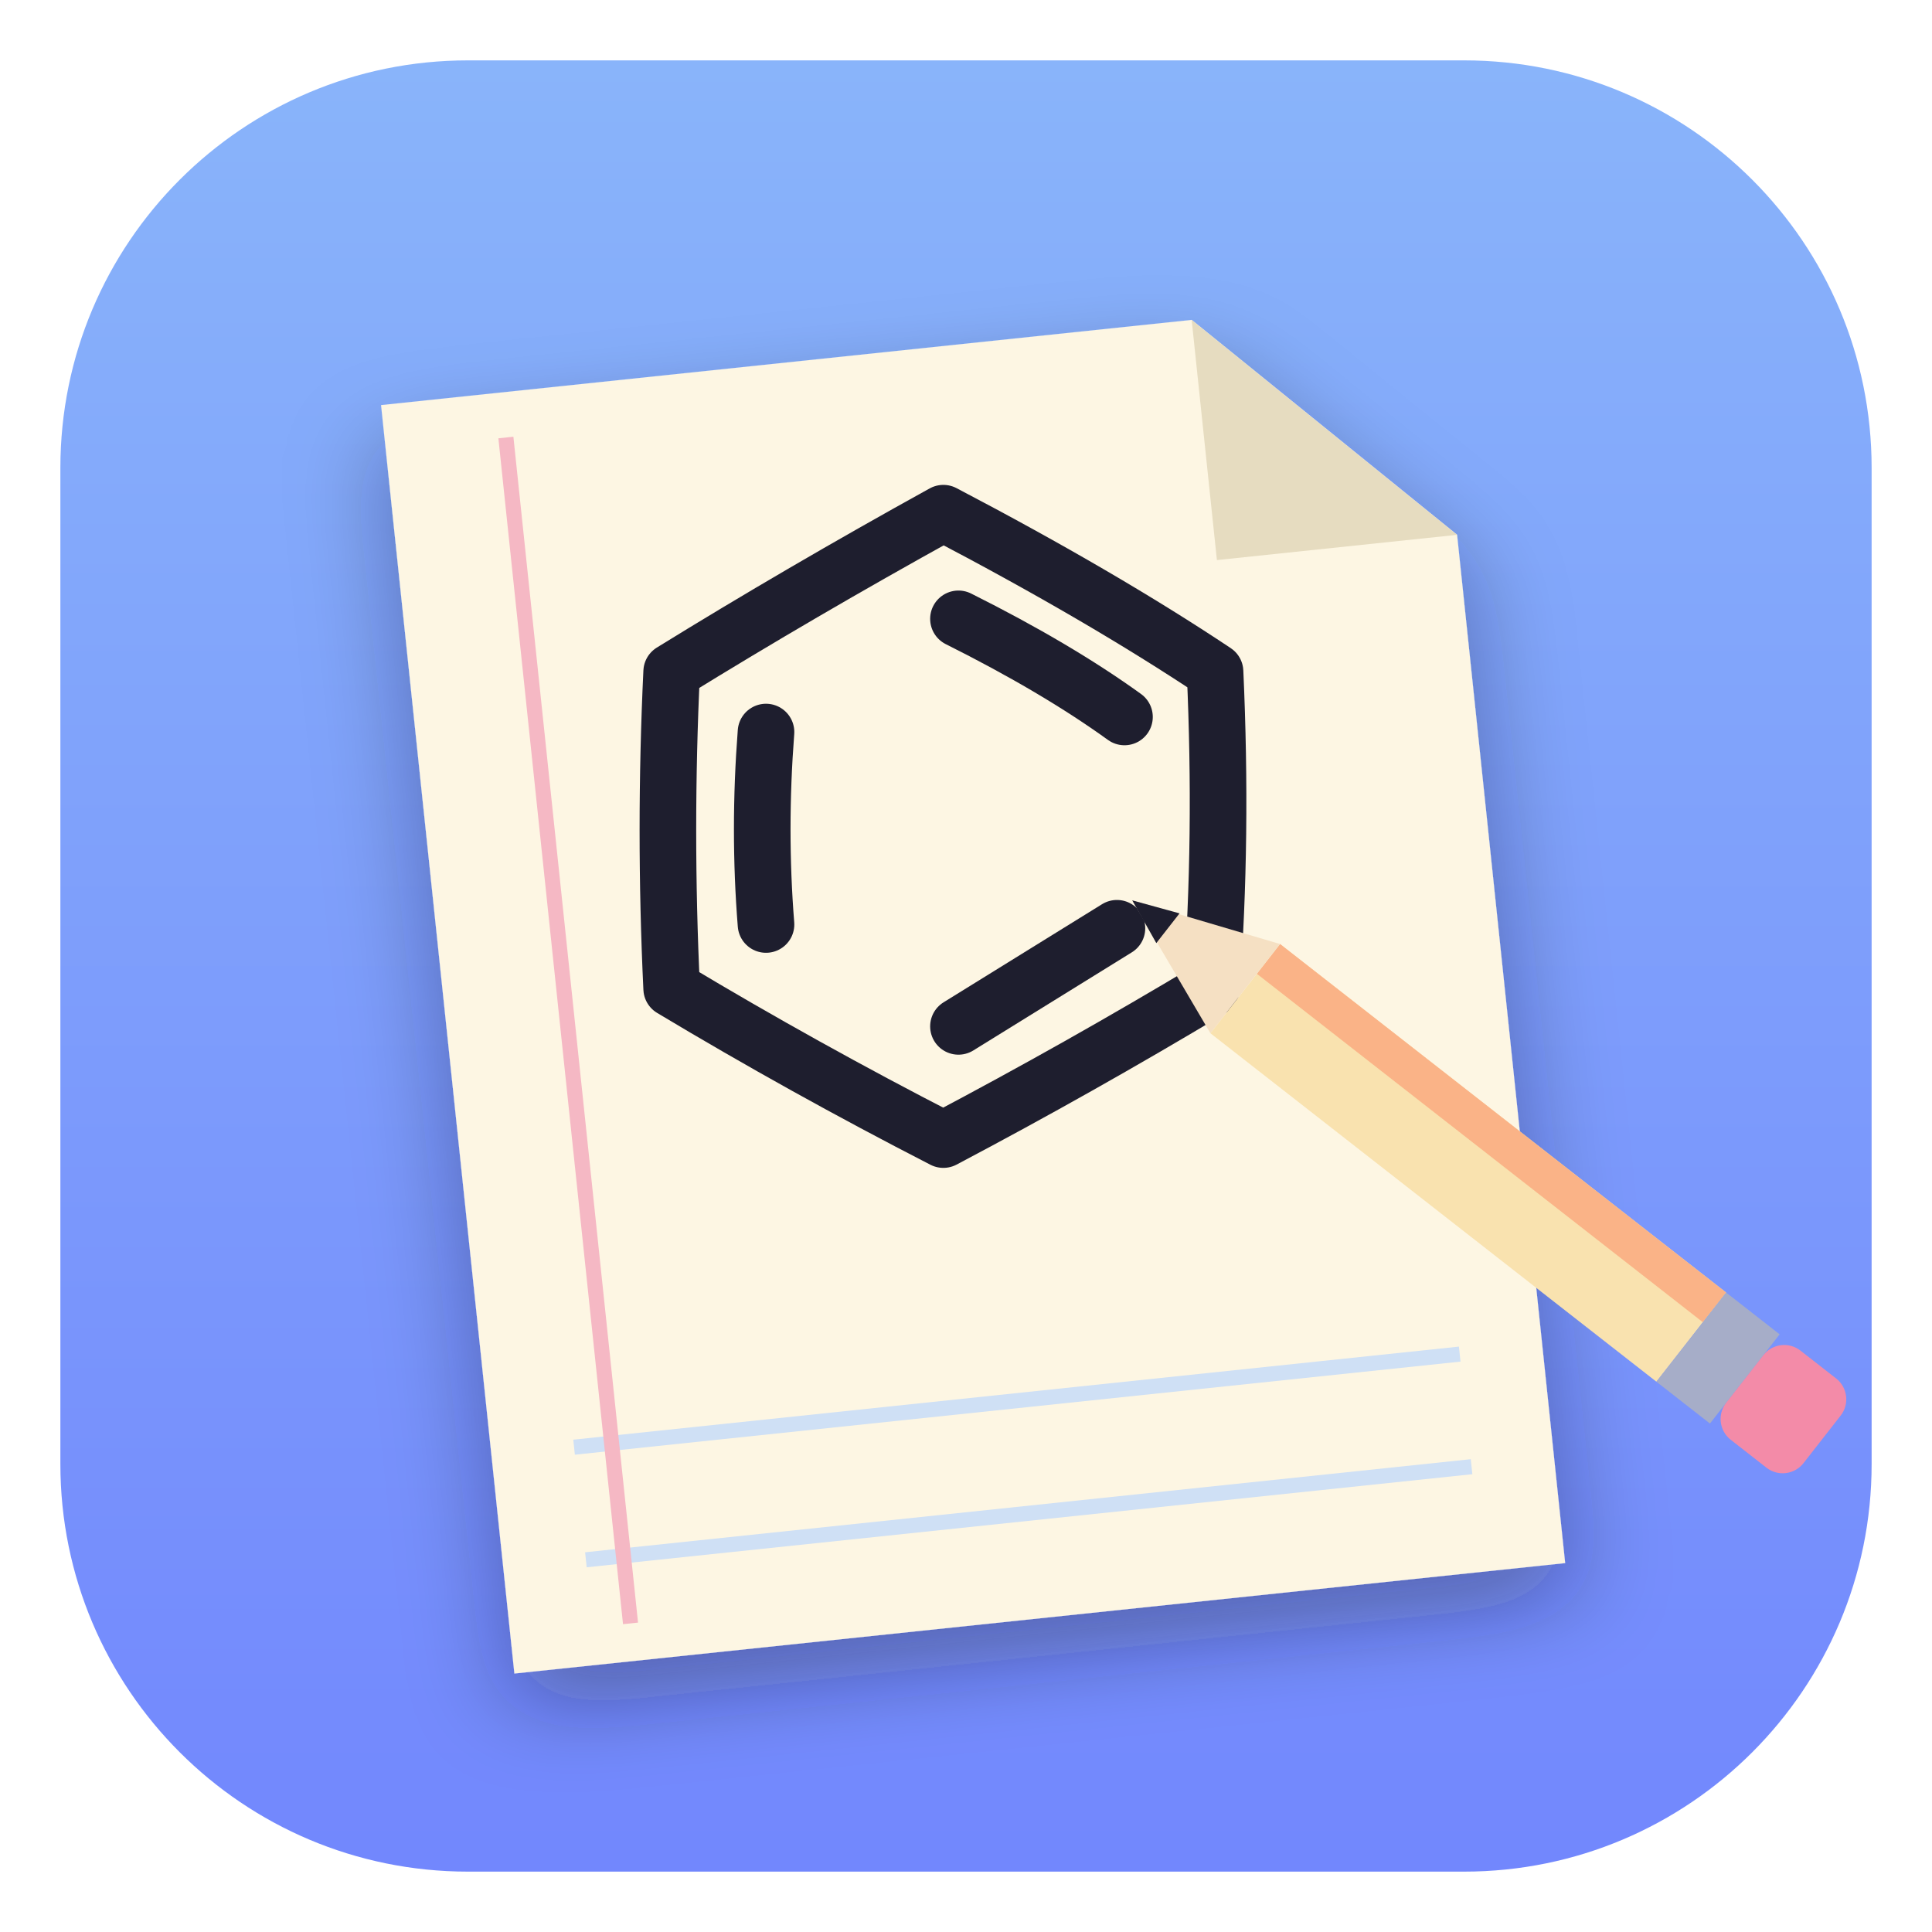
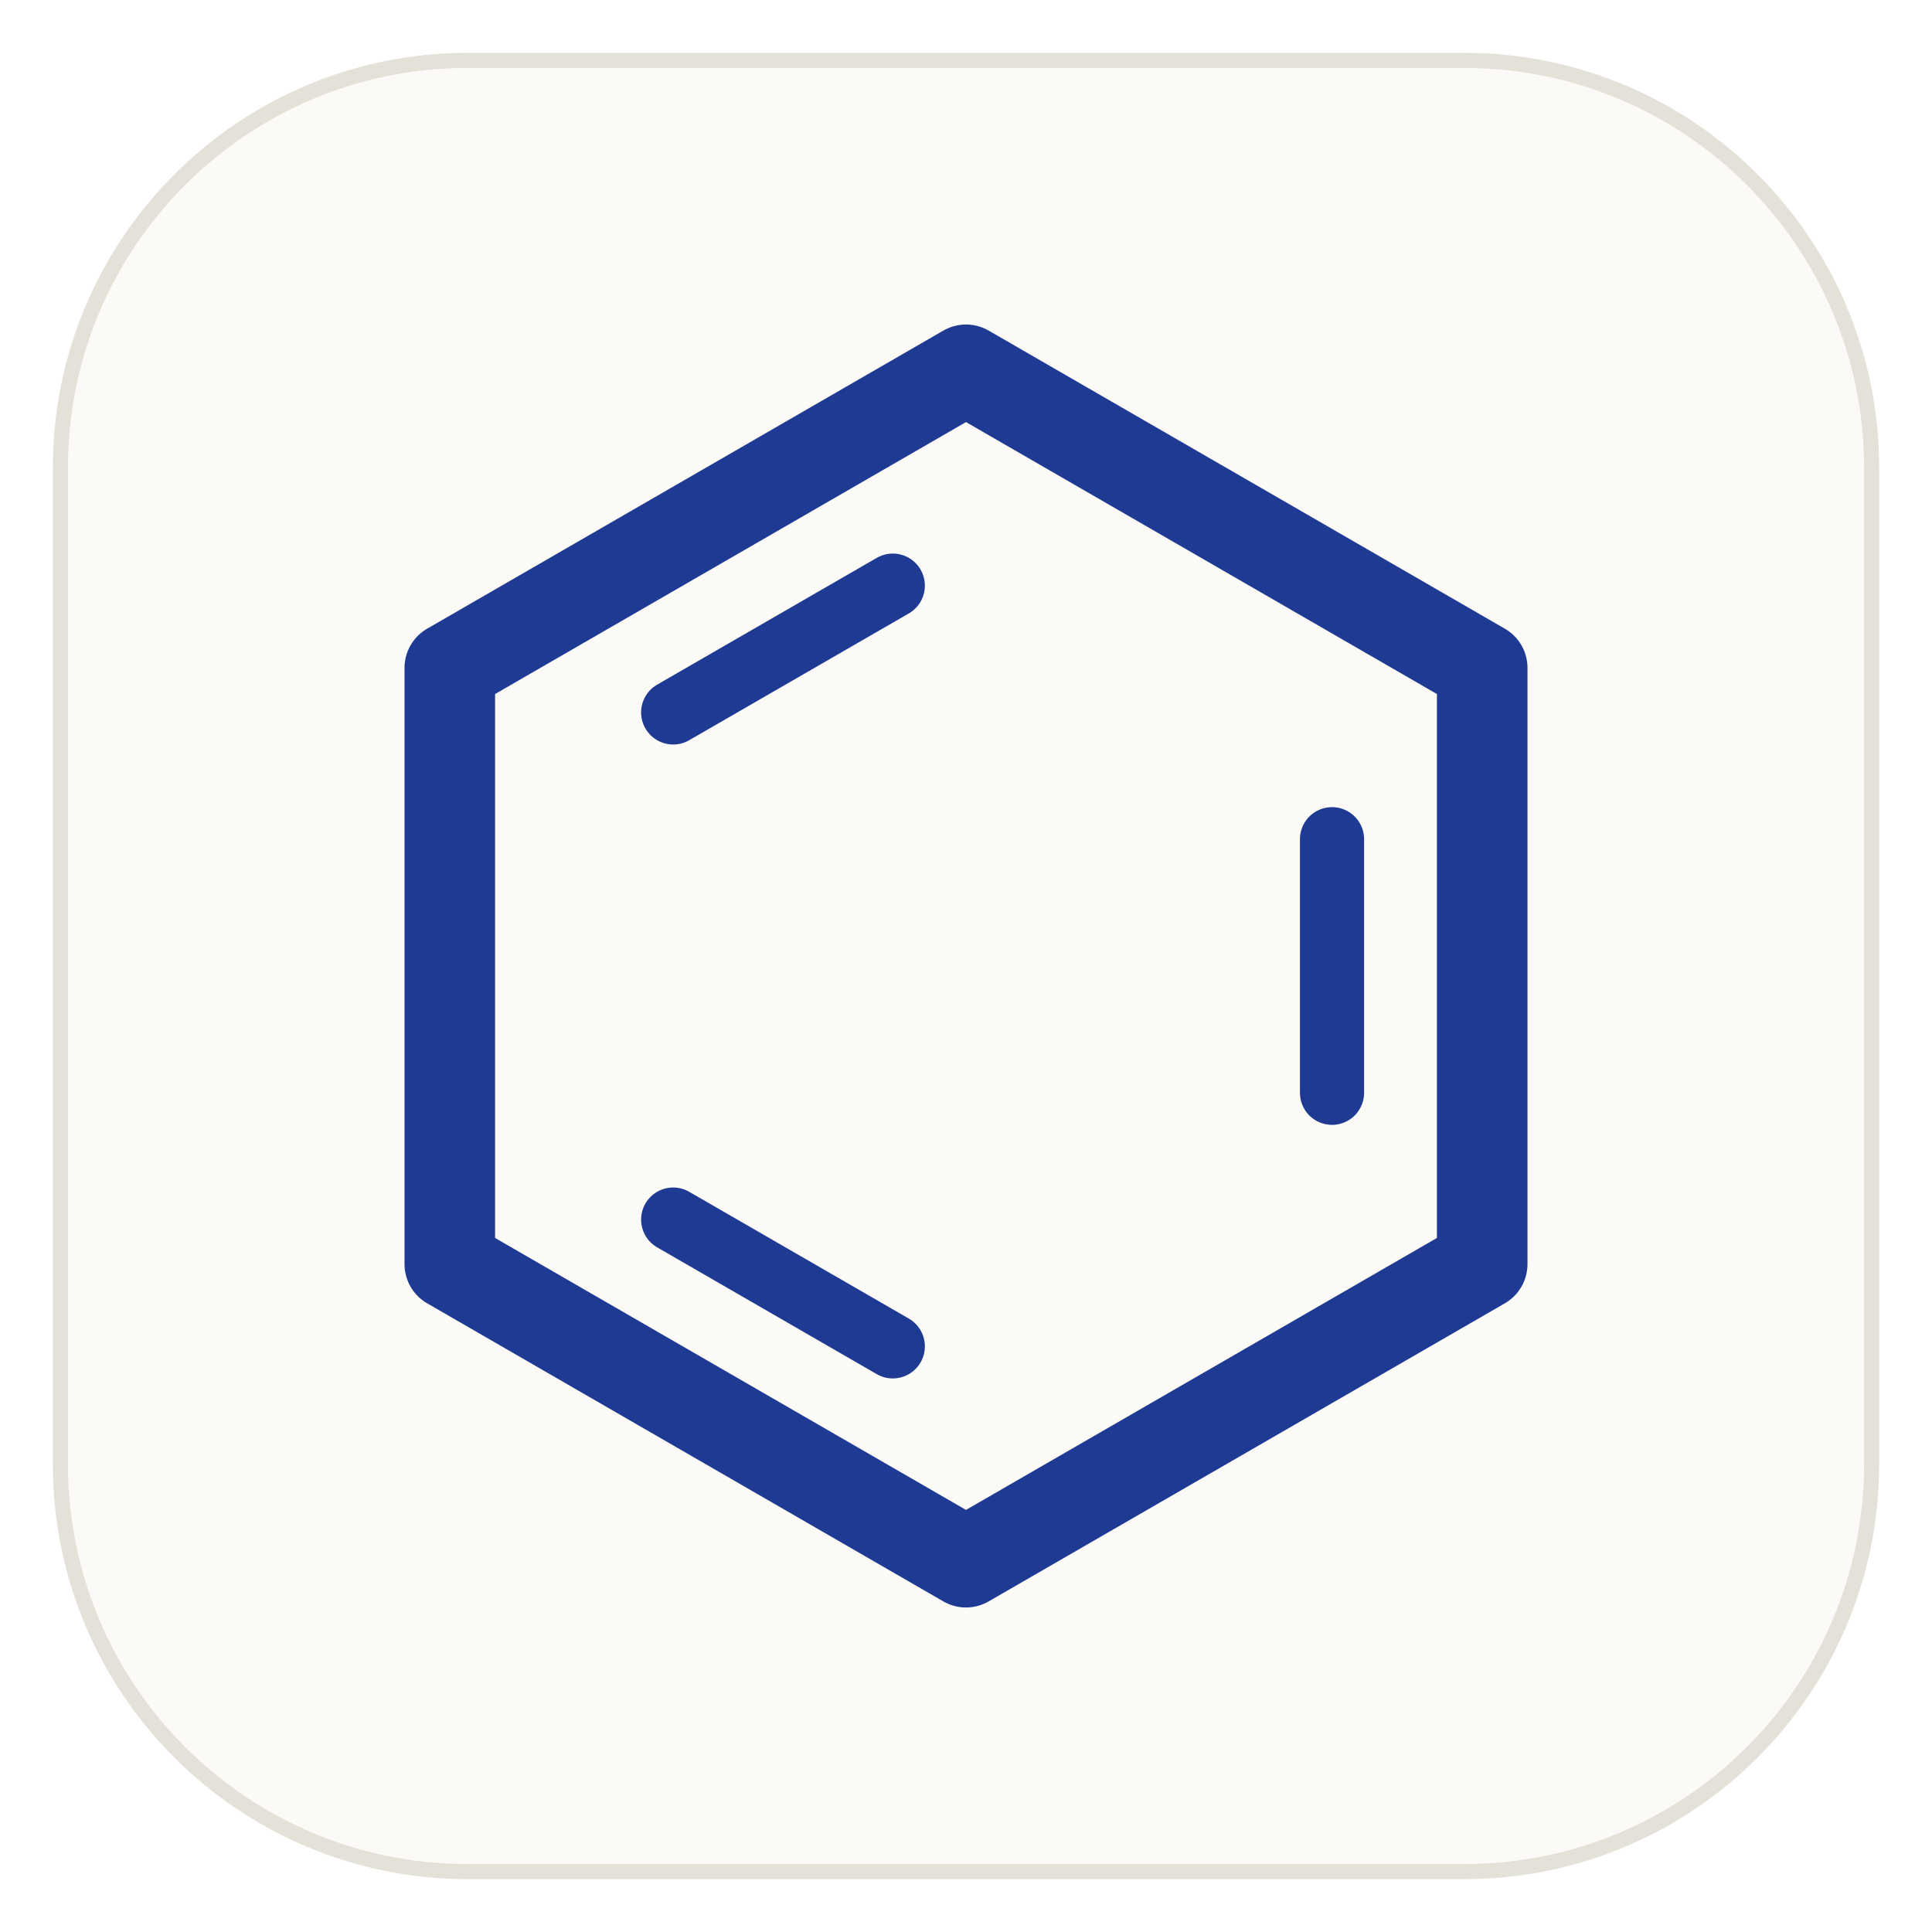
<svg xmlns="http://www.w3.org/2000/svg" viewBox="0 0 512 512">
-   <defs>
-     <linearGradient id="bg" x1="0" y1="0" x2="0" y2="1">
-       <stop offset="0" stop-color="#89b4fa" />
-       <stop offset="1" stop-color="#7287fd" />
-     </linearGradient>
-     <filter id="shadow" x="-20%" y="-20%" width="140%" height="140%">
-       <feDropShadow dx="0" dy="10" stdDeviation="12" flood-color="#1e1e2e" flood-opacity="0.35" />
-     </filter>
-   </defs>
-   <rect x="16" y="16" width="480" height="480" rx="108" fill="url(#bg)" />
-   <g transform="rotate(-6 256 262)" filter="url(#shadow)">
-     <path d="M118 92 H334 L398 156 V430 H118 Z" fill="#fdf6e3" />
-     <path d="M334 92 V156 H398 Z" fill="#e6dcc0" />
-     <g stroke="#cfe0f5" stroke-width="4">
-       <line x1="140" y1="372" x2="376" y2="372" />
-       <line x1="140" y1="402" x2="376" y2="402" />
-     </g>
-     <line x1="150" y1="104" x2="150" y2="420" stroke="#f5b8c4" stroke-width="4" />
-   </g>
-   <g fill="none" stroke="#1e1e2e" stroke-linecap="round" stroke-linejoin="round" stroke-width="15">
-     <path d="M250 136 Q292 158 322 178 Q324 222 321 262 Q286 283 250 302 Q213 283 178 262 Q176 220 178 178 Q212 157 250 136 Z" />
-     <path d="M254 164 Q280 177 298 190" />
-     <path d="M296 246 Q275 259 254 272" />
-     <path d="M203 245 Q201 220 203 194" />
-   </g>
-   <g transform="translate(330 262) rotate(38)">
-     <rect x="0" y="-15" width="150" height="30" fill="#f9e2af" />
-     <rect x="0" y="-15" width="150" height="10" fill="#fab387" />
-     <rect x="150" y="-15" width="18" height="30" fill="#a6adc8" />
-     <rect x="168" y="-15" width="26" height="30" rx="7" fill="#f38ba8" />
-     <path d="M0 -15 L-38 0 L0 15 Z" fill="#f5e0c3" />
-     <path d="M-26 -5 L-38 0 L-26 5 Z" fill="#1e1e2e" />
+   <rect x="16" y="16" width="480" height="480" rx="108" fill="#fbfaf7" />
+   <rect x="16" y="16" width="480" height="480" rx="108" fill="none" stroke="#e4e1d8" stroke-width="4" />
+   <g fill="none" stroke="#1f3a93" stroke-linecap="round" stroke-linejoin="round">
+     <path stroke-width="24" d="M256.0 98.0 L392.8 177.0 L392.8 335.0 L256.0 414.0 L119.2 335.0 L119.2 177.0 Z" />
+     <path stroke-width="17" d="M353.0 222.4 L353.0 289.6 M236.6 356.8 L178.4 323.2 M178.4 188.8 L236.6 155.2" />
  </g>
</svg>
